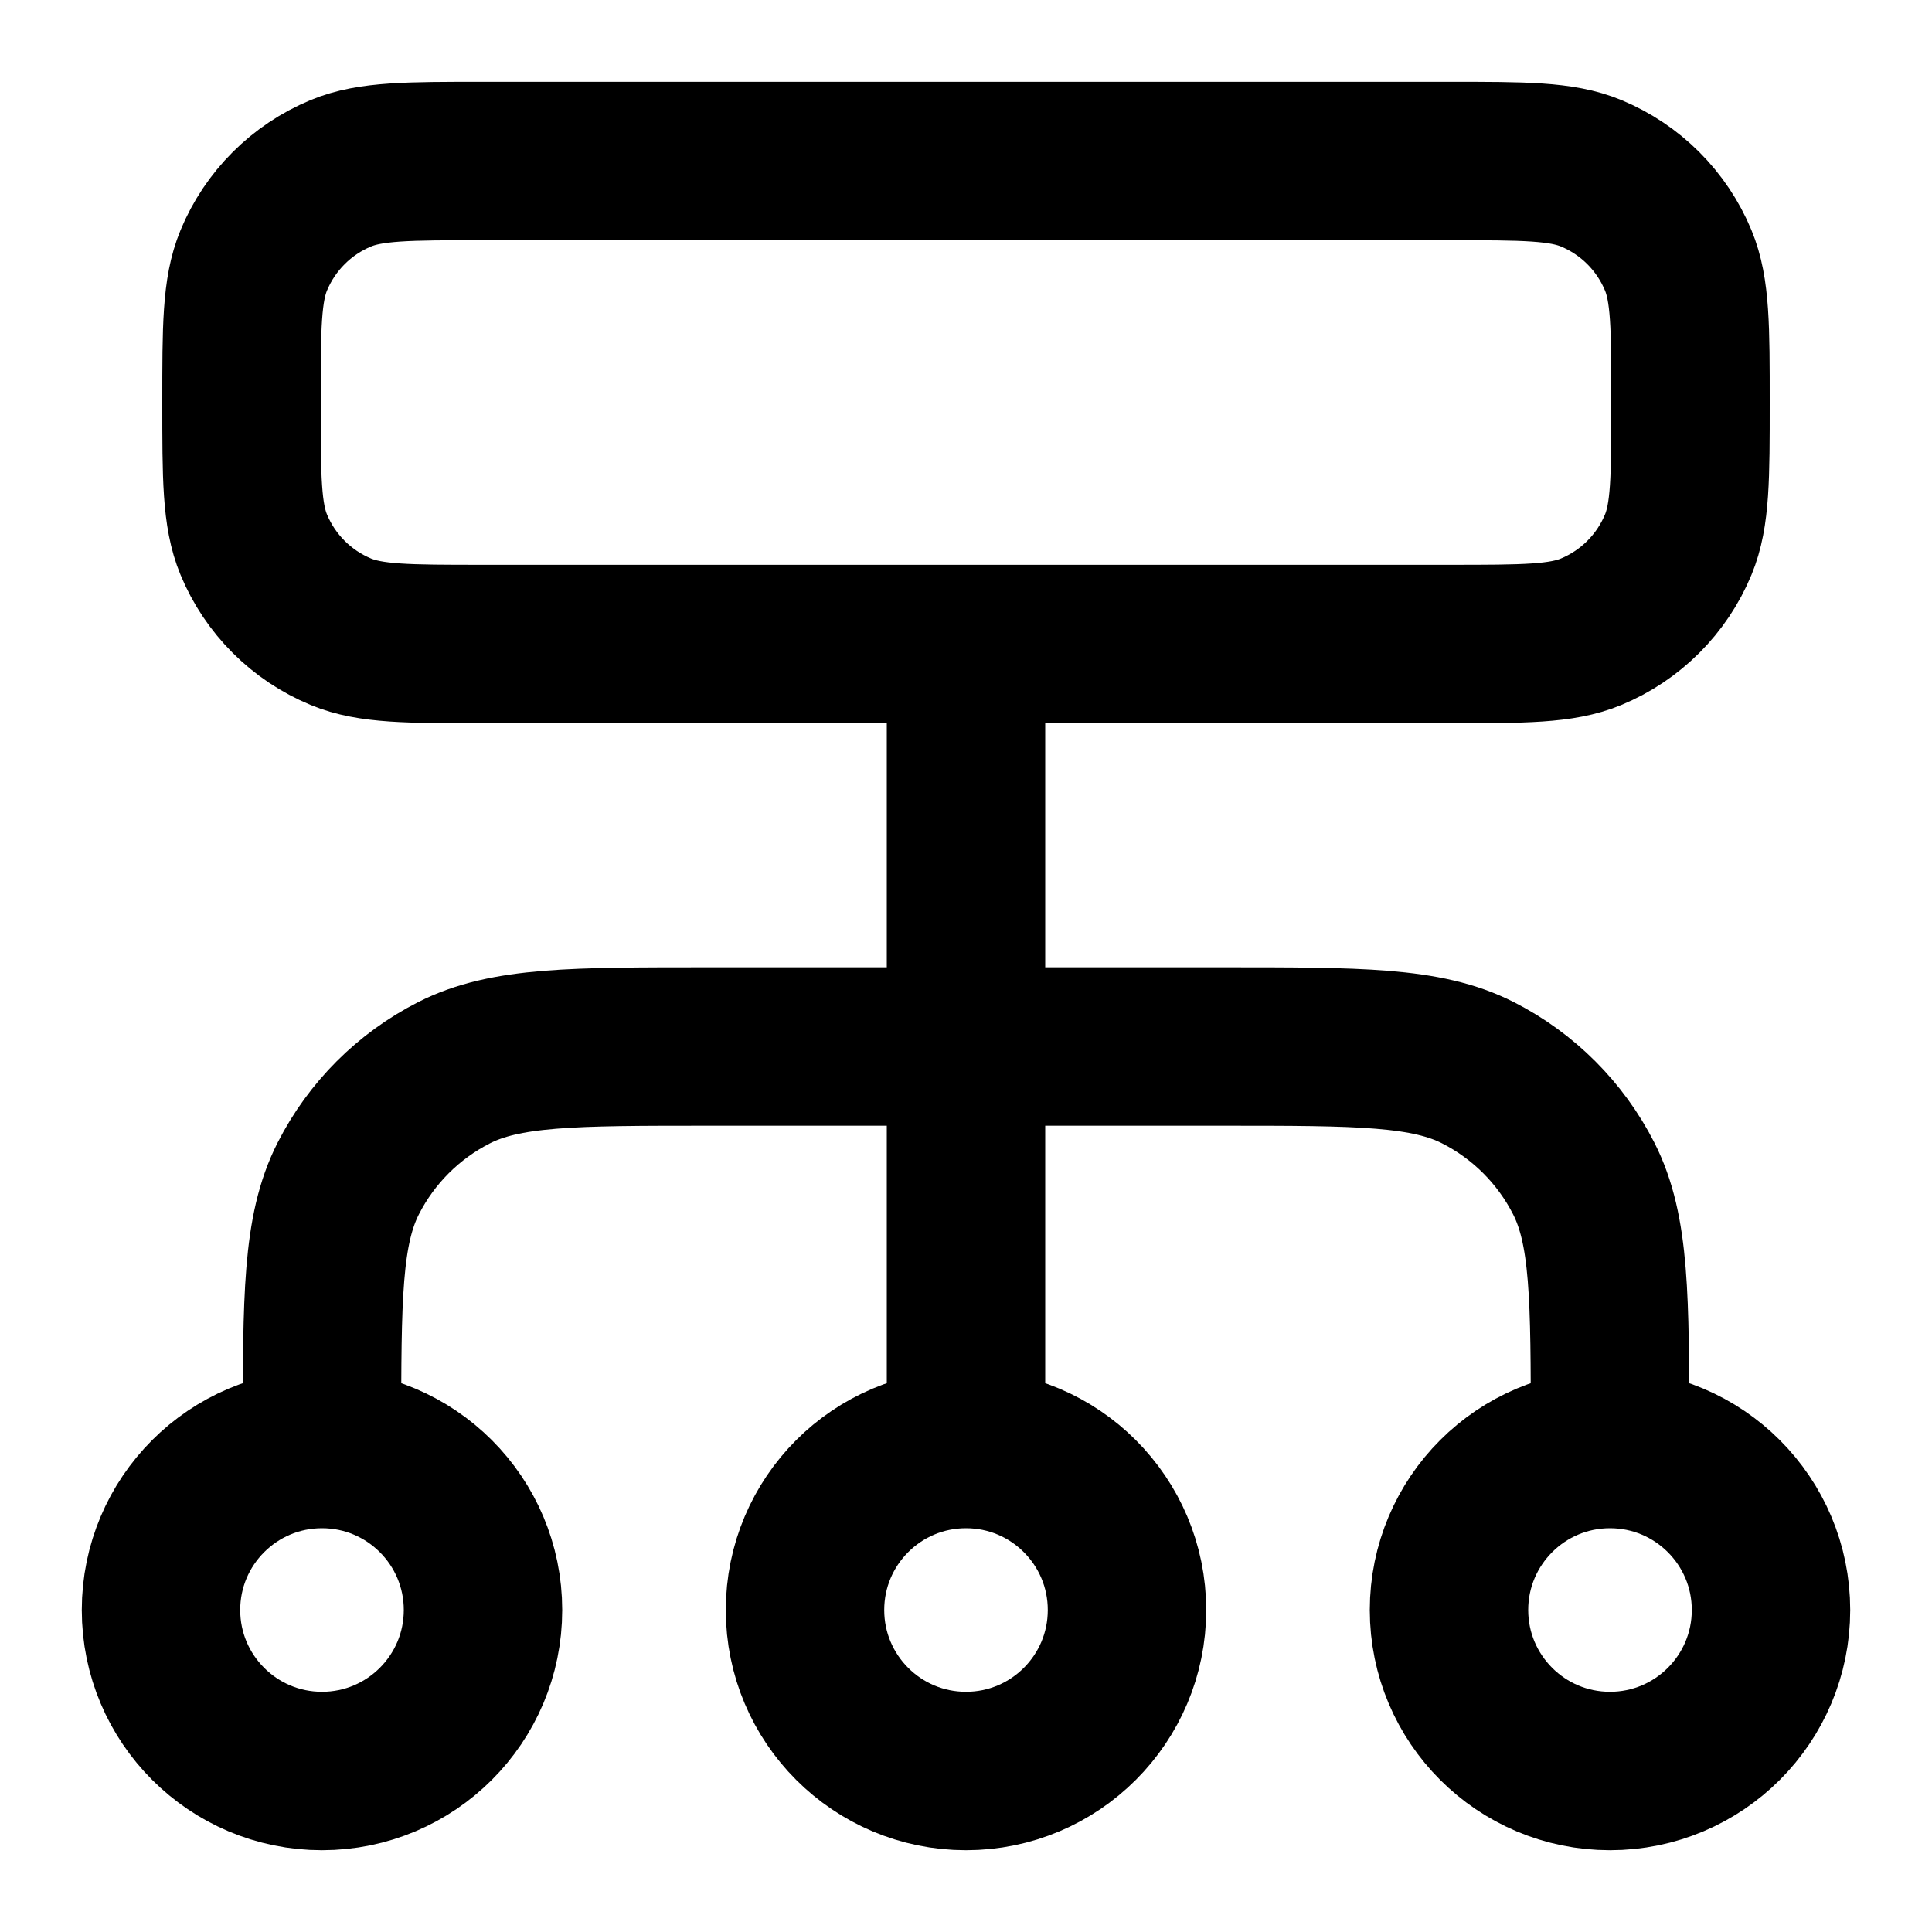
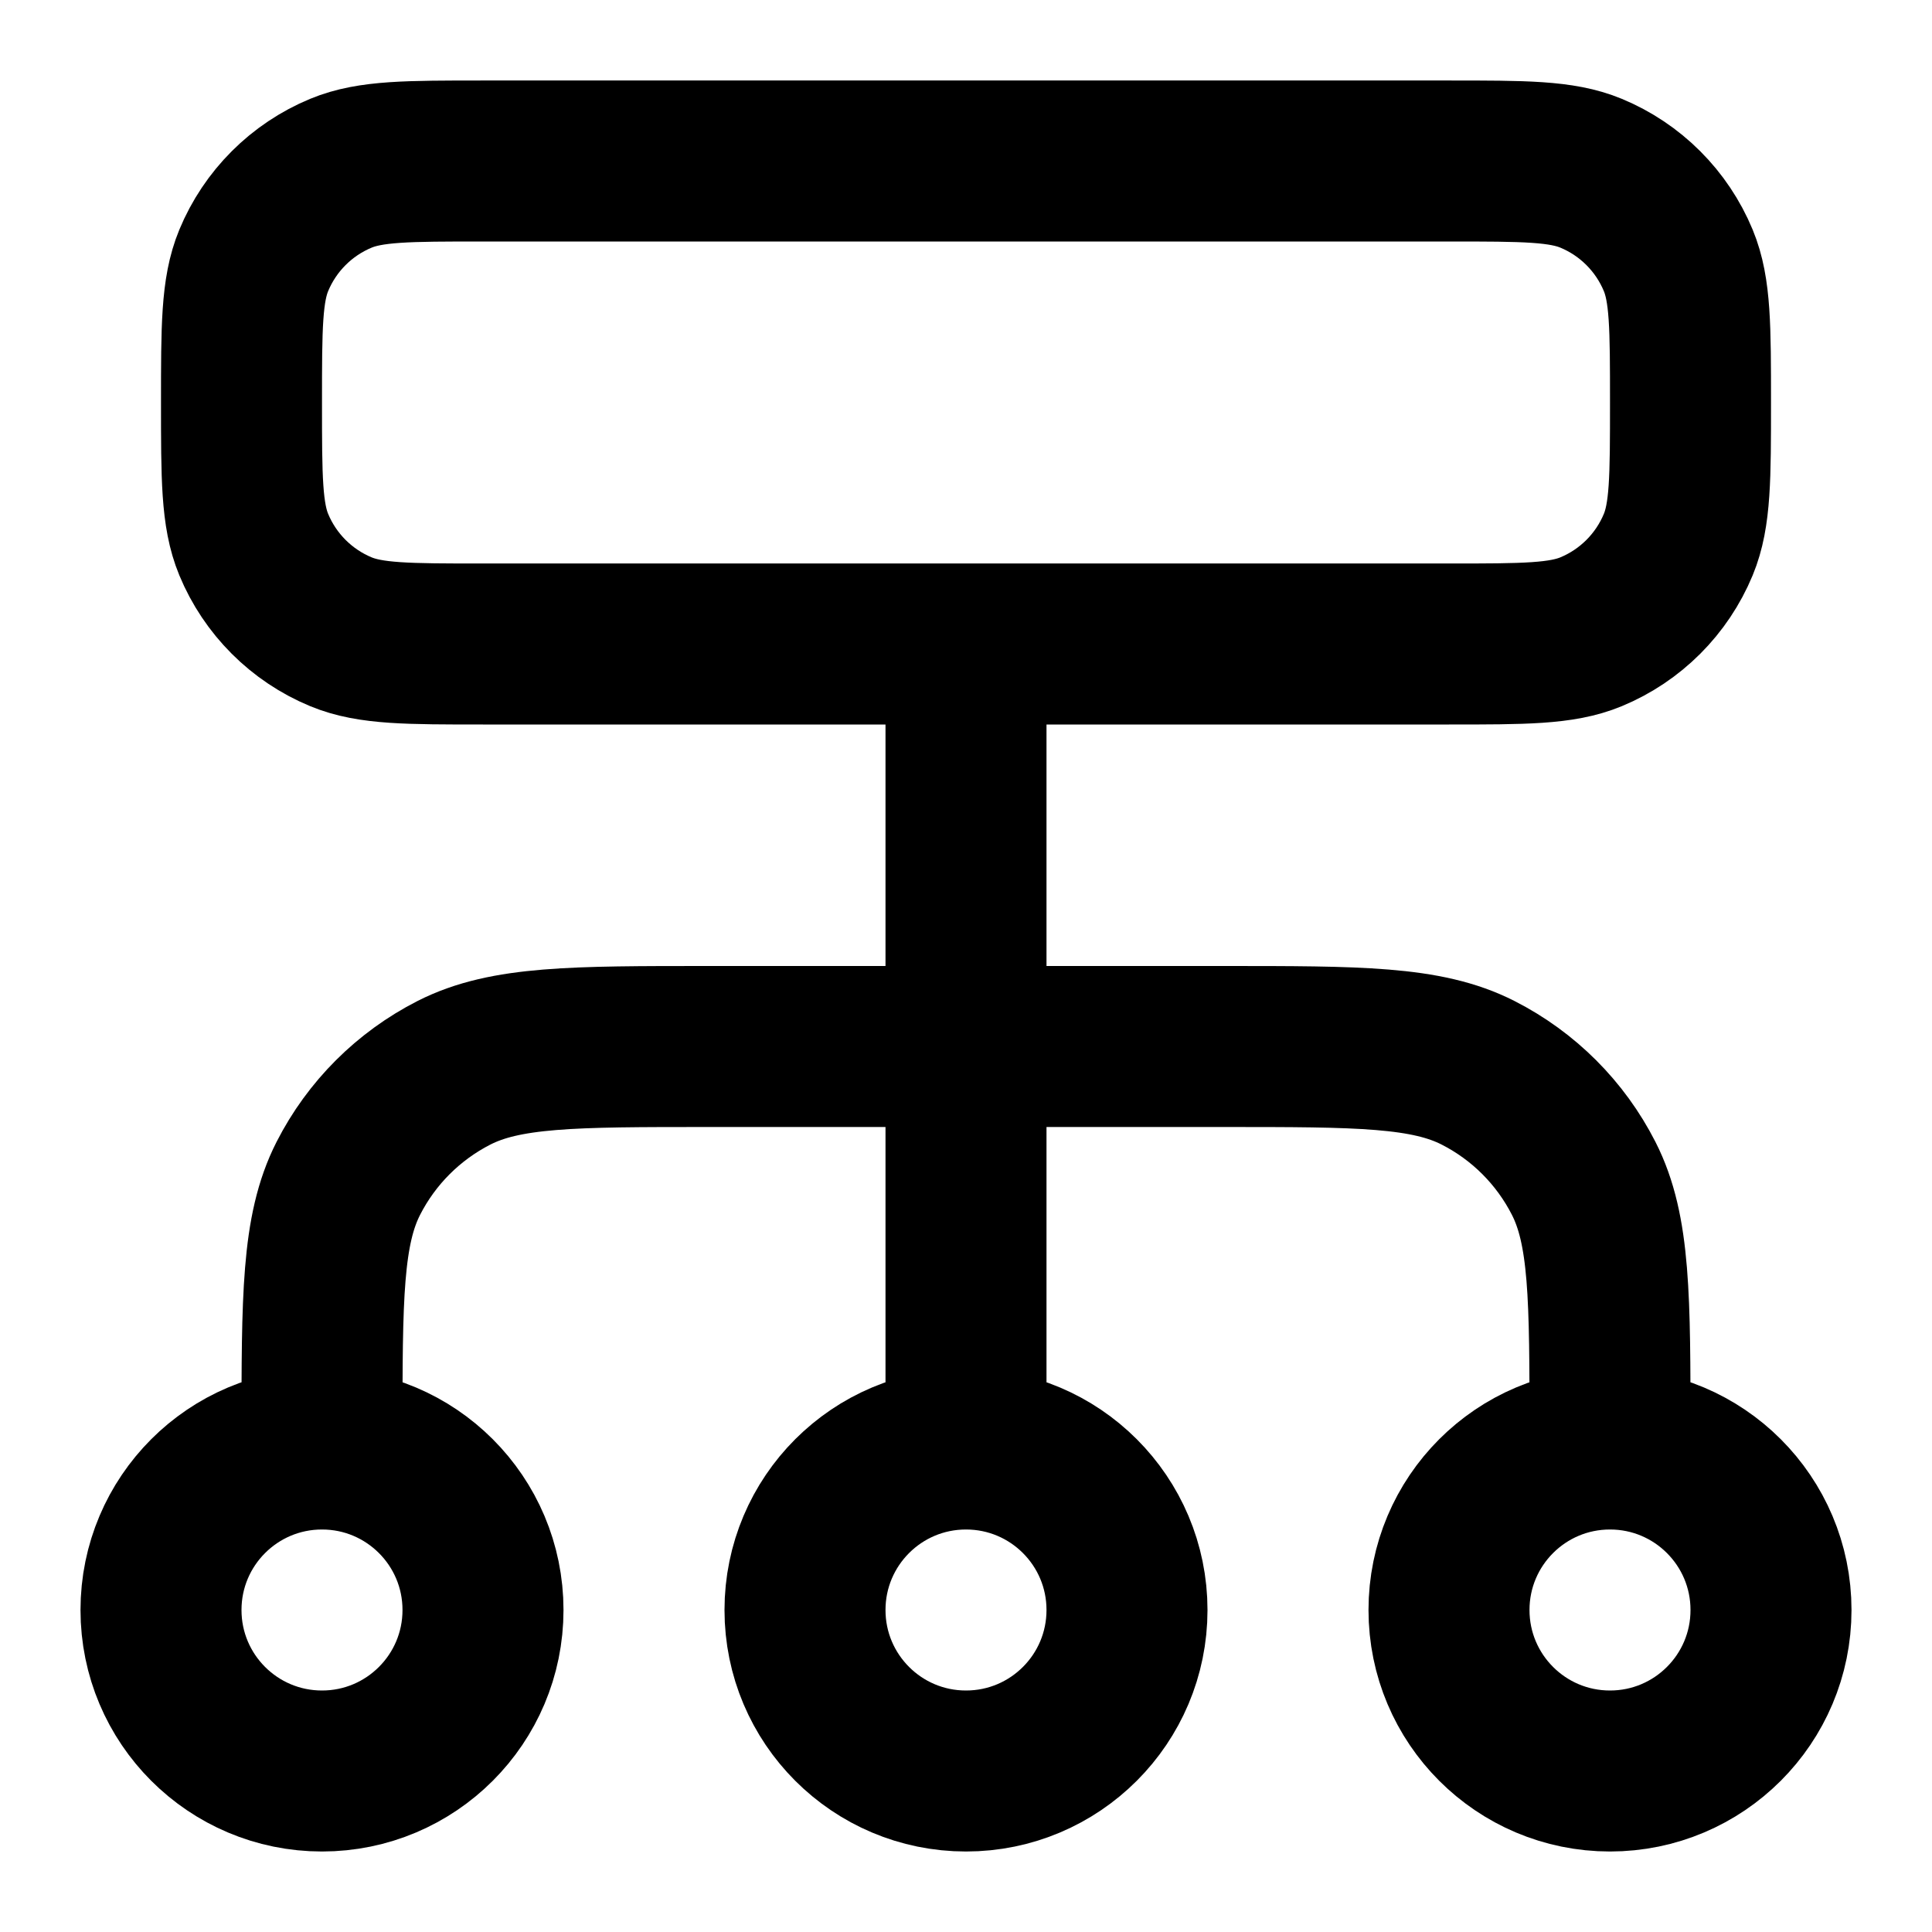
- <svg xmlns="http://www.w3.org/2000/svg" width="100" height="100" viewBox="0 0 100 100" fill="none">
-   <path d="M16.667 75V74.167C16.667 67.166 16.667 63.666 18.029 60.992C19.227 58.64 21.14 56.728 23.492 55.529C26.166 54.167 29.666 54.167 36.667 54.167H63.333C70.334 54.167 73.834 54.167 76.508 55.529C78.86 56.728 80.772 58.64 81.971 60.992C83.333 63.666 83.333 67.166 83.333 74.167V75M16.667 75C12.064 75 8.333 78.731 8.333 83.334C8.333 87.936 12.064 91.667 16.667 91.667C21.269 91.667 25 87.936 25 83.334C25 78.731 21.269 75 16.667 75ZM83.333 75C78.731 75 75 78.731 75 83.334C75 87.936 78.731 91.667 83.333 91.667C87.936 91.667 91.667 87.936 91.667 83.334C91.667 78.731 87.936 75 83.333 75ZM50 75C45.398 75 41.667 78.731 41.667 83.334C41.667 87.936 45.398 91.667 50 91.667C54.602 91.667 58.333 87.936 58.333 83.334C58.333 78.731 54.602 75 50 75ZM50 75V33.334M25 33.334H75C78.883 33.334 80.824 33.334 82.356 32.699C84.398 31.853 86.02 30.231 86.866 28.189C87.5 26.658 87.5 24.716 87.5 20.834C87.5 16.951 87.5 15.009 86.866 13.478C86.02 11.436 84.398 9.814 82.356 8.968C80.824 8.334 78.883 8.334 75 8.334H25C21.117 8.334 19.176 8.334 17.644 8.968C15.602 9.814 13.98 11.436 13.134 13.478C12.5 15.009 12.5 16.951 12.5 20.834C12.5 24.716 12.5 26.658 13.134 28.189C13.98 30.231 15.602 31.853 17.644 32.699C19.176 33.334 21.117 33.334 25 33.334Z" stroke="black" stroke-width="8.2" stroke-linecap="round" stroke-linejoin="round" />
+ <svg xmlns="http://www.w3.org/2000/svg" width="auto" height="auto" viewBox="0 0 24 24" fill="none">
+   <path d="M4 18V17.8C4 16.12 4 15.28 4.327 14.638C4.615 14.073 5.074 13.615 5.638 13.327C6.28 13 7.12 13 8.8 13H15.2C16.88 13 17.72 13 18.362 13.327C18.927 13.615 19.385 14.073 19.673 14.638C20 15.28 20 16.12 20 17.8V18M4 18C2.895 18 2 18.895 2 20C2 21.105 2.895 22 4 22C5.105 22 6 21.105 6 20C6 18.895 5.105 18 4 18ZM20 18C18.895 18 18 18.895 18 20C18 21.105 18.895 22 20 22C21.105 22 22 21.105 22 20C22 18.895 21.105 18 20 18ZM12 18C10.895 18 10 18.895 10 20C10 21.105 10.895 22 12 22C13.105 22 14 21.105 14 20C14 18.895 13.105 18 12 18ZM12 18V8M6 8H18C18.932 8 19.398 8 19.765 7.848C20.255 7.645 20.645 7.255 20.848 6.765C21 6.398 21 5.932 21 5C21 4.068 21 3.602 20.848 3.235C20.645 2.745 20.255 2.355 19.765 2.152C19.398 2 18.932 2 18 2H6C5.068 2 4.602 2 4.235 2.152C3.745 2.355 3.355 2.745 3.152 3.235C3 3.602 3 4.068 3 5C3 5.932 3 6.398 3.152 6.765C3.355 7.255 3.745 7.645 4.235 7.848C4.602 8 5.068 8 6 8Z" stroke="currentColor" stroke-width="2" stroke-linecap="round" stroke-linejoin="round" />
</svg>
